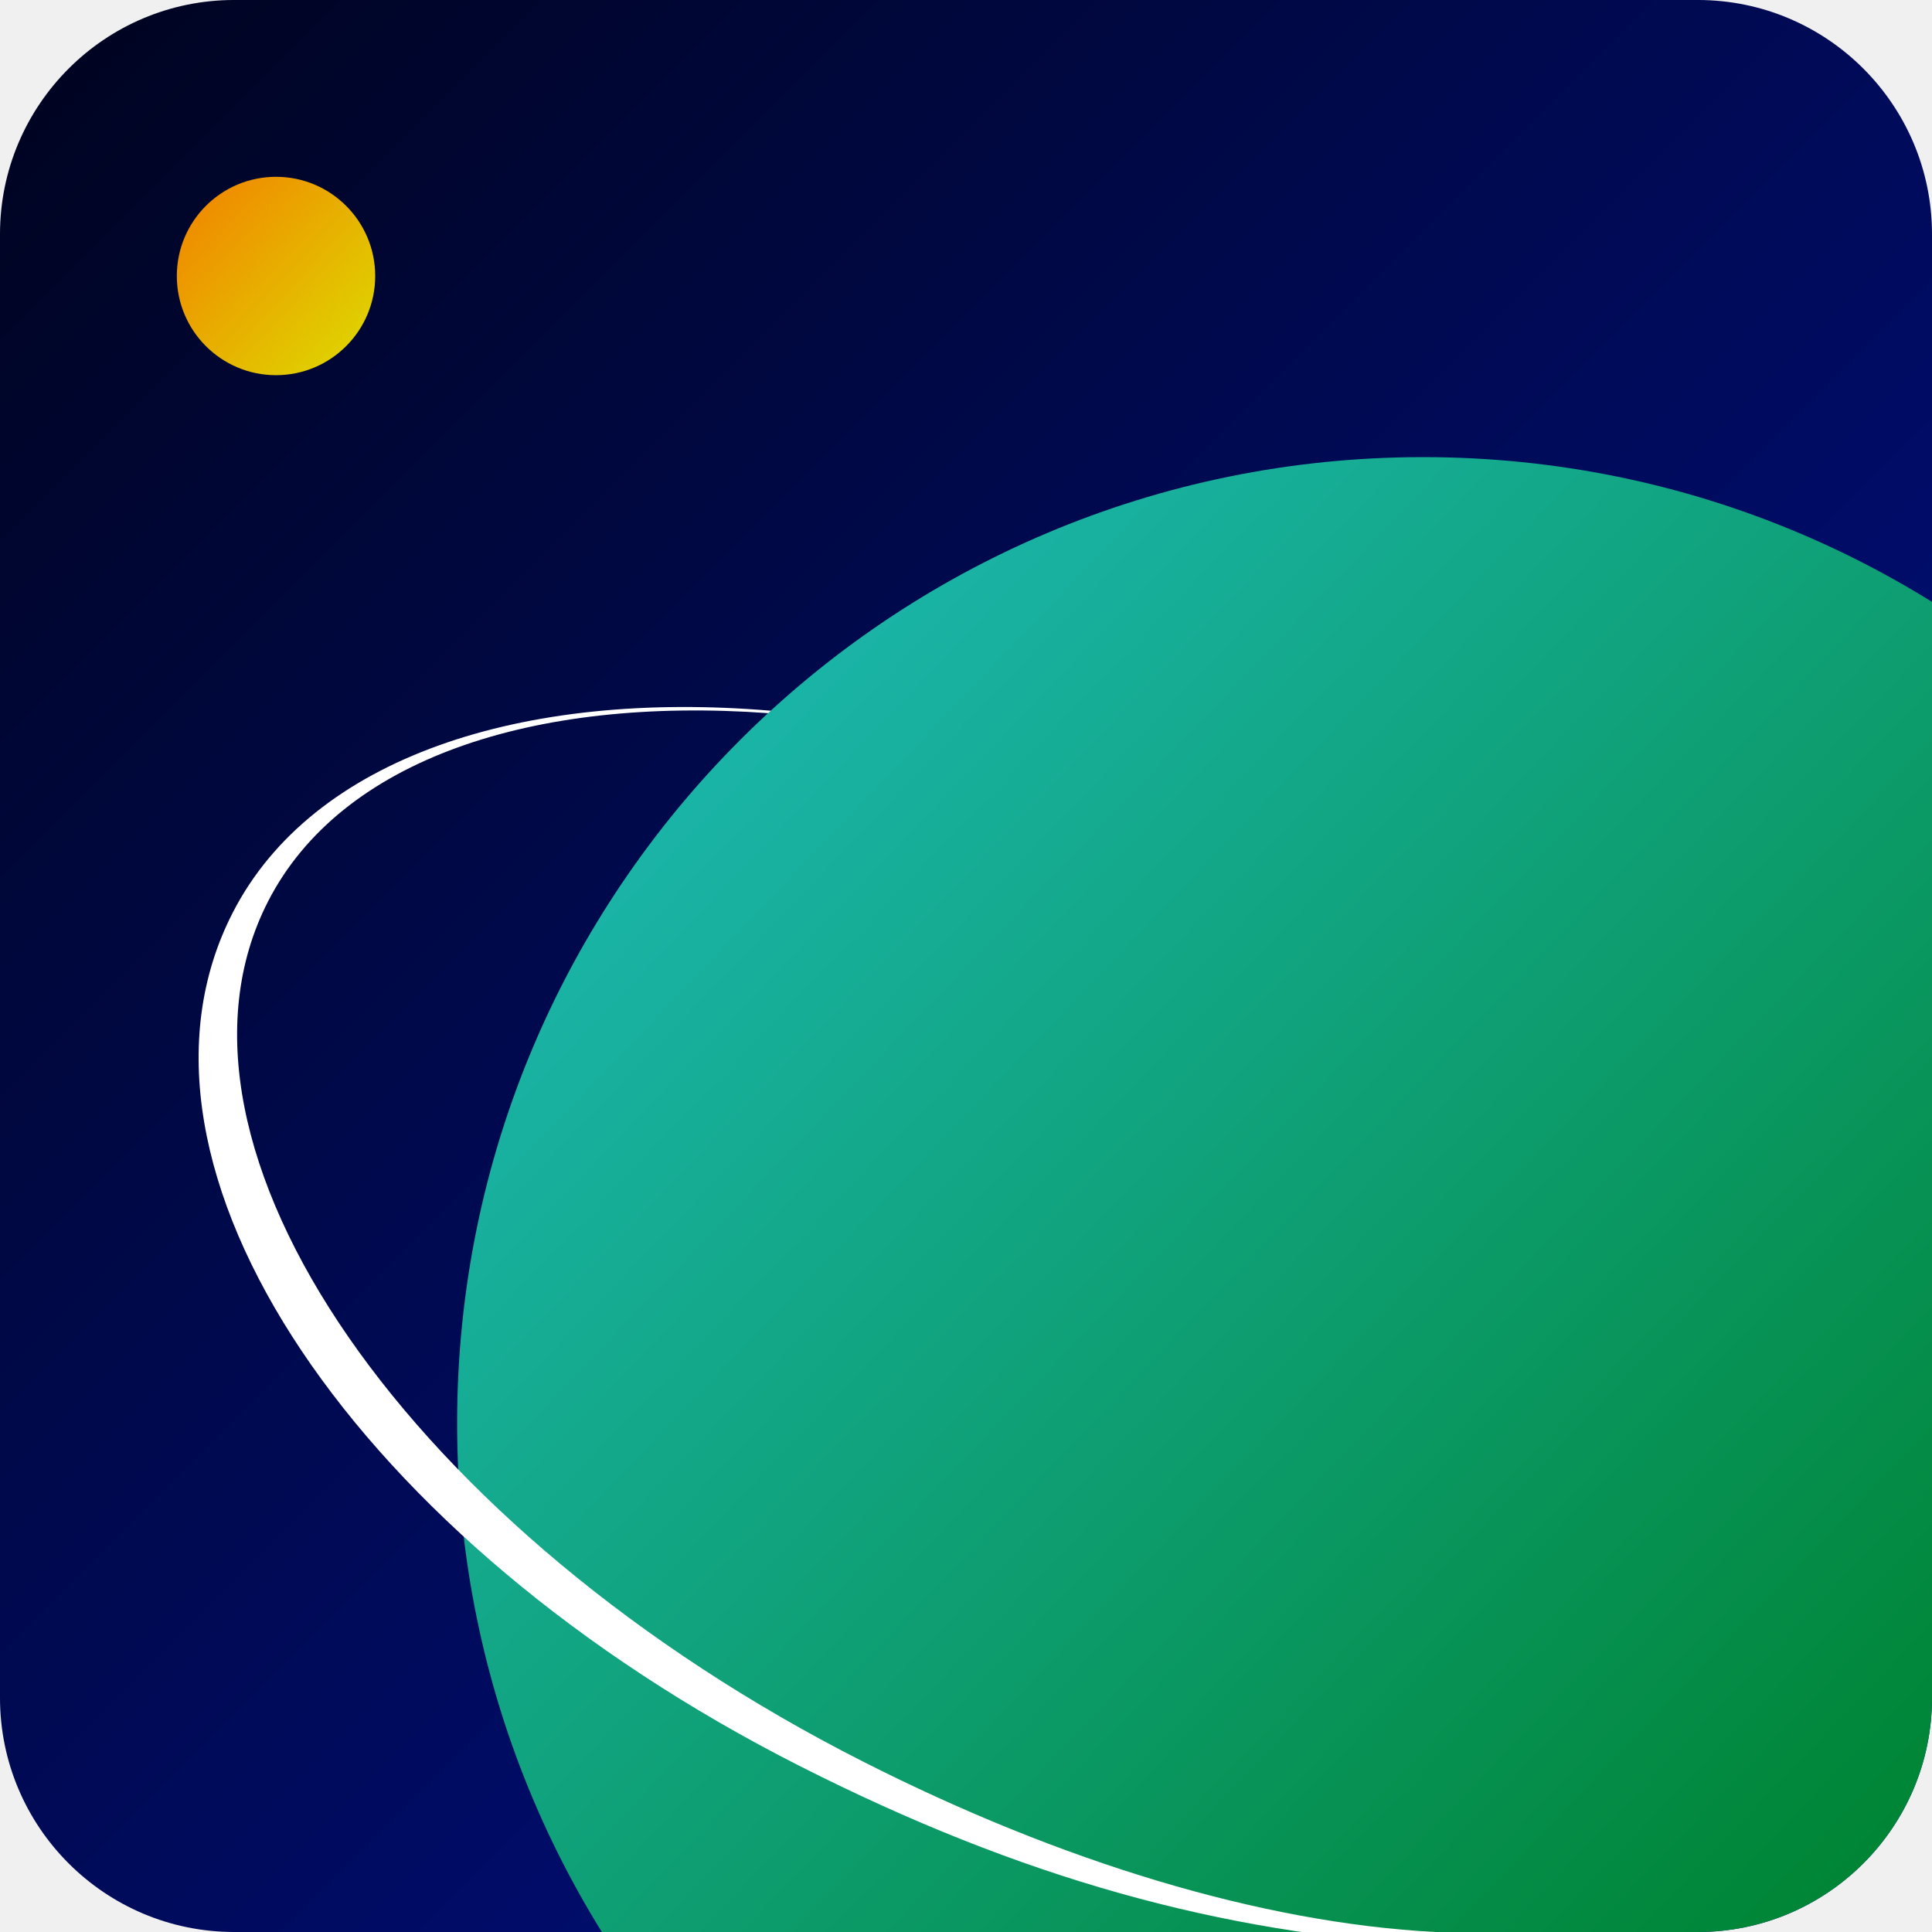
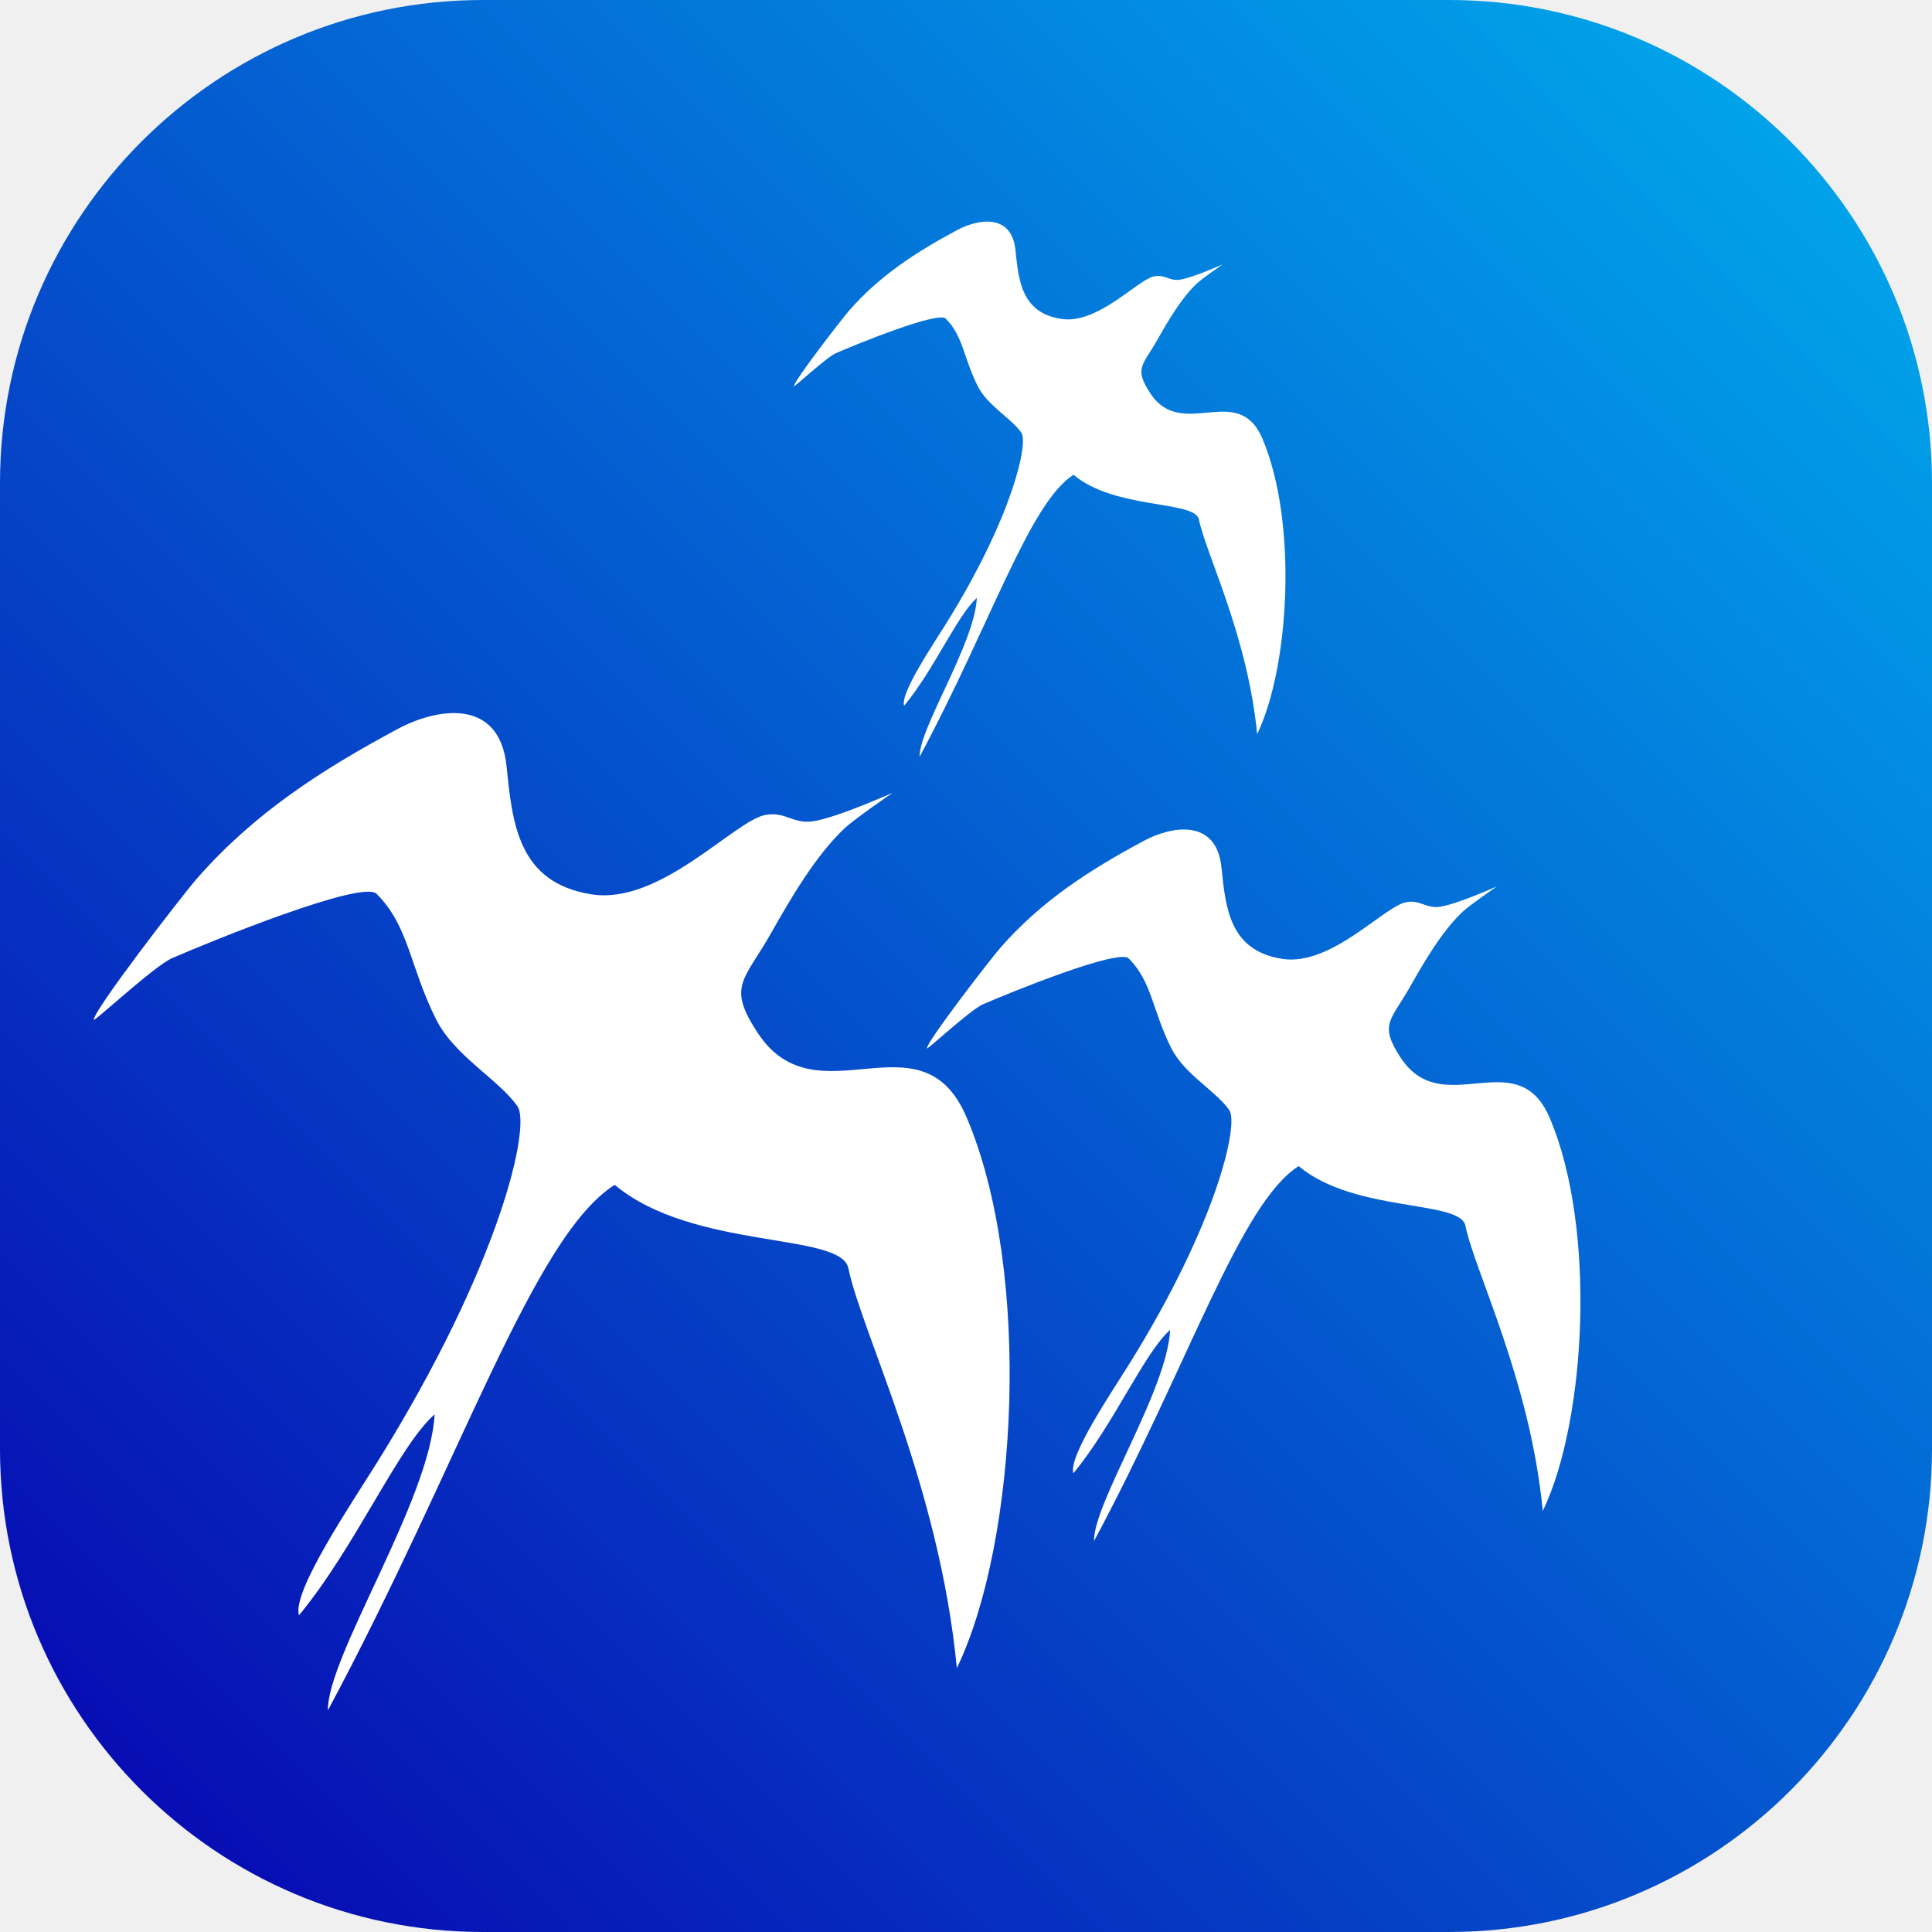
<svg xmlns="http://www.w3.org/2000/svg" width="100%" height="100%" viewBox="0 0 2048 2048" version="1.1" xml:space="preserve" style="fill-rule:evenodd;clip-rule:evenodd;stroke-linejoin:round;stroke-miterlimit:2;">
-   <g transform="matrix(-2.27054,-1.37799e-18,-1.33246e-18,-2.2064,2979.49,2783.74)">
-     <path d="M1312.24,445.974C1312.24,383.875 1263.25,333.458 1202.9,333.458L519.587,333.458C459.242,333.458 410.25,383.875 410.25,445.974L410.25,1149.15C410.25,1211.25 459.242,1261.67 519.587,1261.67L1202.9,1261.67C1263.25,1261.67 1312.24,1211.25 1312.24,1149.15L1312.24,445.974Z" style="fill:url(#_Linear1);" />
+   <g transform="matrix(3.49196,0,0,8.06552,-1212.61,-4697)">
+     <path d="M933.748,645.835C933.748,610.8 868.049,582.355 787.125,582.355L493.88,582.355C412.957,582.355 347.257,610.8 347.257,645.835L347.257,772.795C347.257,807.831 412.957,836.275 493.88,836.275L787.125,836.275C868.049,836.275 933.748,807.831 933.748,772.795L933.748,645.835Z" style="fill:url(#_Linear1);" />
    <clipPath id="_clip2">
-       <path d="M1312.24,445.974C1312.24,383.875 1263.25,333.458 1202.9,333.458L519.587,333.458C459.242,333.458 410.25,383.875 410.25,445.974L410.25,1149.15C410.25,1211.25 459.242,1261.67 519.587,1261.67L1202.9,1261.67C1263.25,1261.67 1312.24,1211.25 1312.24,1149.15L1312.24,445.974Z" />
+       <path d="M933.748,645.835C933.748,610.8 868.049,582.355 787.125,582.355L493.88,582.355C412.957,582.355 347.257,610.8 347.257,645.835L347.257,772.795C347.257,807.831 412.957,836.275 493.88,836.275L787.125,836.275C868.049,836.275 933.748,807.831 933.748,772.795L933.748,645.835Z" />
    </clipPath>
    <g clip-path="url(#_clip2)">
-       <g transform="matrix(-1.06775,0,0,-1.03595,2097.15,2102.86)">
-         <ellipse cx="1357.36" cy="1472" rx="422.378" ry="448" style="fill:url(#_Linear3);" />
+       <g transform="matrix(-0.386684,-0.119327,-0.275616,0.167414,1344.52,629.236)">
+         <path d="M1083.68,1114.83C1083.76,1114.78 1102.77,1147.37 1114.13,1158.73C1123.69,1168.29 1132.55,1163.97 1141.74,1173.55C1155.74,1188.14 1162.91,1259.25 1202.51,1279.23C1245.28,1300.8 1270.42,1271.61 1294.46,1244.25C1323.95,1210.69 1352.6,1240.05 1365.04,1265.22C1389.44,1314.6 1408.49,1362.2 1414.04,1417.63C1415.43,1431.62 1419.04,1525.58 1415.28,1529.34C1414.31,1530.32 1403.66,1478.61 1397.46,1468.27C1383.72,1445.37 1327.56,1356.75 1314.88,1358.85C1285.77,1363.66 1270.55,1384.58 1237.1,1402.19C1213.87,1414.41 1182.73,1410.12 1162.68,1417.17C1148.3,1422.22 1112.87,1505.98 1103.62,1654.13C1101.67,1685.31 1100.1,1753.55 1087.52,1763.22C1083.44,1706.5 1098.51,1638.45 1091.49,1608.31C1061.94,1654.56 1057.69,1774.02 1037.2,1801.99C1060.15,1622.7 1106.25,1479.55 1082.9,1421.99C1017.85,1427.05 947.655,1362.63 930.355,1378.66C899.126,1407.61 802.488,1457.88 725.439,1546.64C740.536,1458.6 833.175,1312.13 924.892,1256.19C988.125,1217.63 1000.76,1314.47 1064.52,1289.93C1098.47,1276.86 1091.18,1268.15 1094.93,1232.58C1097.53,1207.9 1100.48,1175.92 1095.55,1151.25C1093.69,1141.98 1083.68,1114.83 1083.68,1114.83Z" style="fill:white;" />
      </g>
-       <g transform="matrix(-3.16746,0,0,-2.93502,2428.8,2094.65)">
-         <ellipse cx="393.193" cy="328.987" rx="14.62" ry="16.236" style="fill:url(#_Linear4);" />
+       <g transform="matrix(-0.275905,-0.0851418,-0.196656,0.119453,1319.9,657.957)">
+         <path d="M1083.68,1114.83C1083.76,1114.78 1102.77,1147.37 1114.13,1158.73C1123.69,1168.29 1132.55,1163.97 1141.74,1173.55C1155.74,1188.14 1162.91,1259.25 1202.51,1279.23C1245.28,1300.8 1270.42,1271.61 1294.46,1244.25C1323.95,1210.69 1352.6,1240.05 1365.04,1265.22C1389.44,1314.6 1408.49,1362.2 1414.04,1417.63C1415.43,1431.62 1419.04,1525.58 1415.28,1529.34C1414.31,1530.32 1403.66,1478.61 1397.46,1468.27C1383.72,1445.37 1327.56,1356.75 1314.88,1358.85C1285.77,1363.66 1270.55,1384.58 1237.1,1402.19C1213.87,1414.41 1182.73,1410.12 1162.68,1417.17C1148.3,1422.22 1112.87,1505.98 1103.62,1654.13C1101.67,1685.31 1100.1,1753.55 1087.52,1763.22C1083.44,1706.5 1098.51,1638.45 1091.49,1608.31C1061.94,1654.56 1057.69,1774.02 1037.2,1801.99C1060.15,1622.7 1106.25,1479.55 1082.9,1421.99C1017.85,1427.05 947.655,1362.63 930.355,1378.66C899.126,1407.61 802.488,1457.88 725.439,1546.64C740.536,1458.6 833.175,1312.13 924.892,1256.19C988.125,1217.63 1000.76,1314.47 1064.52,1289.93C1098.47,1276.86 1091.18,1268.15 1094.93,1232.58C1097.53,1207.9 1100.48,1175.92 1095.55,1151.25C1093.69,1141.98 1083.68,1114.83 1083.68,1114.83Z" style="fill:white;" />
+       </g>
+       <g transform="matrix(-0.207528,-0.0640414,-0.147919,0.0898491,1108.21,586.343)">
+         <path d="M1083.68,1114.83C1083.76,1114.78 1102.77,1147.37 1114.13,1158.73C1123.69,1168.29 1132.55,1163.97 1141.74,1173.55C1155.74,1188.14 1162.91,1259.25 1202.51,1279.23C1245.28,1300.8 1270.42,1271.61 1294.46,1244.25C1323.95,1210.69 1352.6,1240.05 1365.04,1265.22C1389.44,1314.6 1408.49,1362.2 1414.04,1417.63C1415.43,1431.62 1419.04,1525.58 1415.28,1529.34C1414.31,1530.32 1403.66,1478.61 1397.46,1468.27C1383.72,1445.37 1327.56,1356.75 1314.88,1358.85C1285.77,1363.66 1270.55,1384.58 1237.1,1402.19C1213.87,1414.41 1182.73,1410.12 1162.68,1417.17C1148.3,1422.22 1112.87,1505.98 1103.62,1654.13C1101.67,1685.31 1100.1,1753.55 1087.52,1763.22C1083.44,1706.5 1098.51,1638.45 1091.49,1608.31C1061.94,1654.56 1057.69,1774.02 1037.2,1801.99C1060.15,1622.7 1106.25,1479.55 1082.9,1421.99C1017.85,1427.05 947.655,1362.63 930.355,1378.66C899.126,1407.61 802.488,1457.88 725.439,1546.64C740.536,1458.6 833.175,1312.13 924.892,1256.19C988.125,1217.63 1000.76,1314.47 1064.52,1289.93C1098.47,1276.86 1091.18,1268.15 1094.93,1232.58C1097.53,1207.9 1100.48,1175.92 1095.55,1151.25C1093.69,1141.98 1083.68,1114.83 1083.68,1114.83Z" style="fill:white;" />
      </g>
    </g>
  </g>
-   <g transform="matrix(1.14286,0,0,1.13722,-147.737,-144.192)">
-     <path d="M1459.82,1940.39C1260.77,1928.54 1076.88,1877.85 870.315,1772.58C460.918,1563.94 224.288,1214.65 345.05,977.691C419.053,832.484 613.896,769.735 844.371,789.295L841.92,791.56C623.85,775.692 445.494,834.399 377.89,967.05C261.664,1195.11 508.958,1554.38 929.782,1768.85C1113.12,1862.29 1299.1,1919.14 1460.51,1927.67L1459.82,1940.39Z" style="fill:white;" />
-   </g>
  <defs>
-     <linearGradient id="_Linear1" x1="0" y1="0" x2="1" y2="0" gradientUnits="userSpaceOnUse" gradientTransform="matrix(-829.74,-870.179,845.595,-853.864,1277.94,1230.96)">
-       <stop offset="0" style="stop-color:rgb(0,4,34);stop-opacity:1" />
-       <stop offset="1" style="stop-color:rgb(0,17,142);stop-opacity:1" />
-     </linearGradient>
-     <linearGradient id="_Linear3" x1="0" y1="0" x2="1" y2="0" gradientUnits="userSpaceOnUse" gradientTransform="matrix(-507.282,-502.958,474.193,-538.055,1553.11,1672.56)">
-       <stop offset="0" style="stop-color:rgb(0,133,53);stop-opacity:1" />
-       <stop offset="1" style="stop-color:rgb(26,180,167);stop-opacity:1" />
-     </linearGradient>
-     <linearGradient id="_Linear4" x1="0" y1="0" x2="1" y2="0" gradientUnits="userSpaceOnUse" gradientTransform="matrix(-21.5243,-21.9692,19.7819,-23.9042,403.934,339.997)">
-       <stop offset="0" style="stop-color:rgb(224,207,0);stop-opacity:1" />
-       <stop offset="1" style="stop-color:rgb(239,142,0);stop-opacity:1" />
+     <linearGradient id="_Linear1" x1="0" y1="0" x2="1" y2="0" gradientUnits="userSpaceOnUse" gradientTransform="matrix(586.491,-253.92,586.491,253.92,347.257,836.275)">
+       <stop offset="0" style="stop-color:rgb(8,0,174);stop-opacity:1" />
+       <stop offset="1" style="stop-color:rgb(0,176,239);stop-opacity:1" />
    </linearGradient>
  </defs>
</svg>
